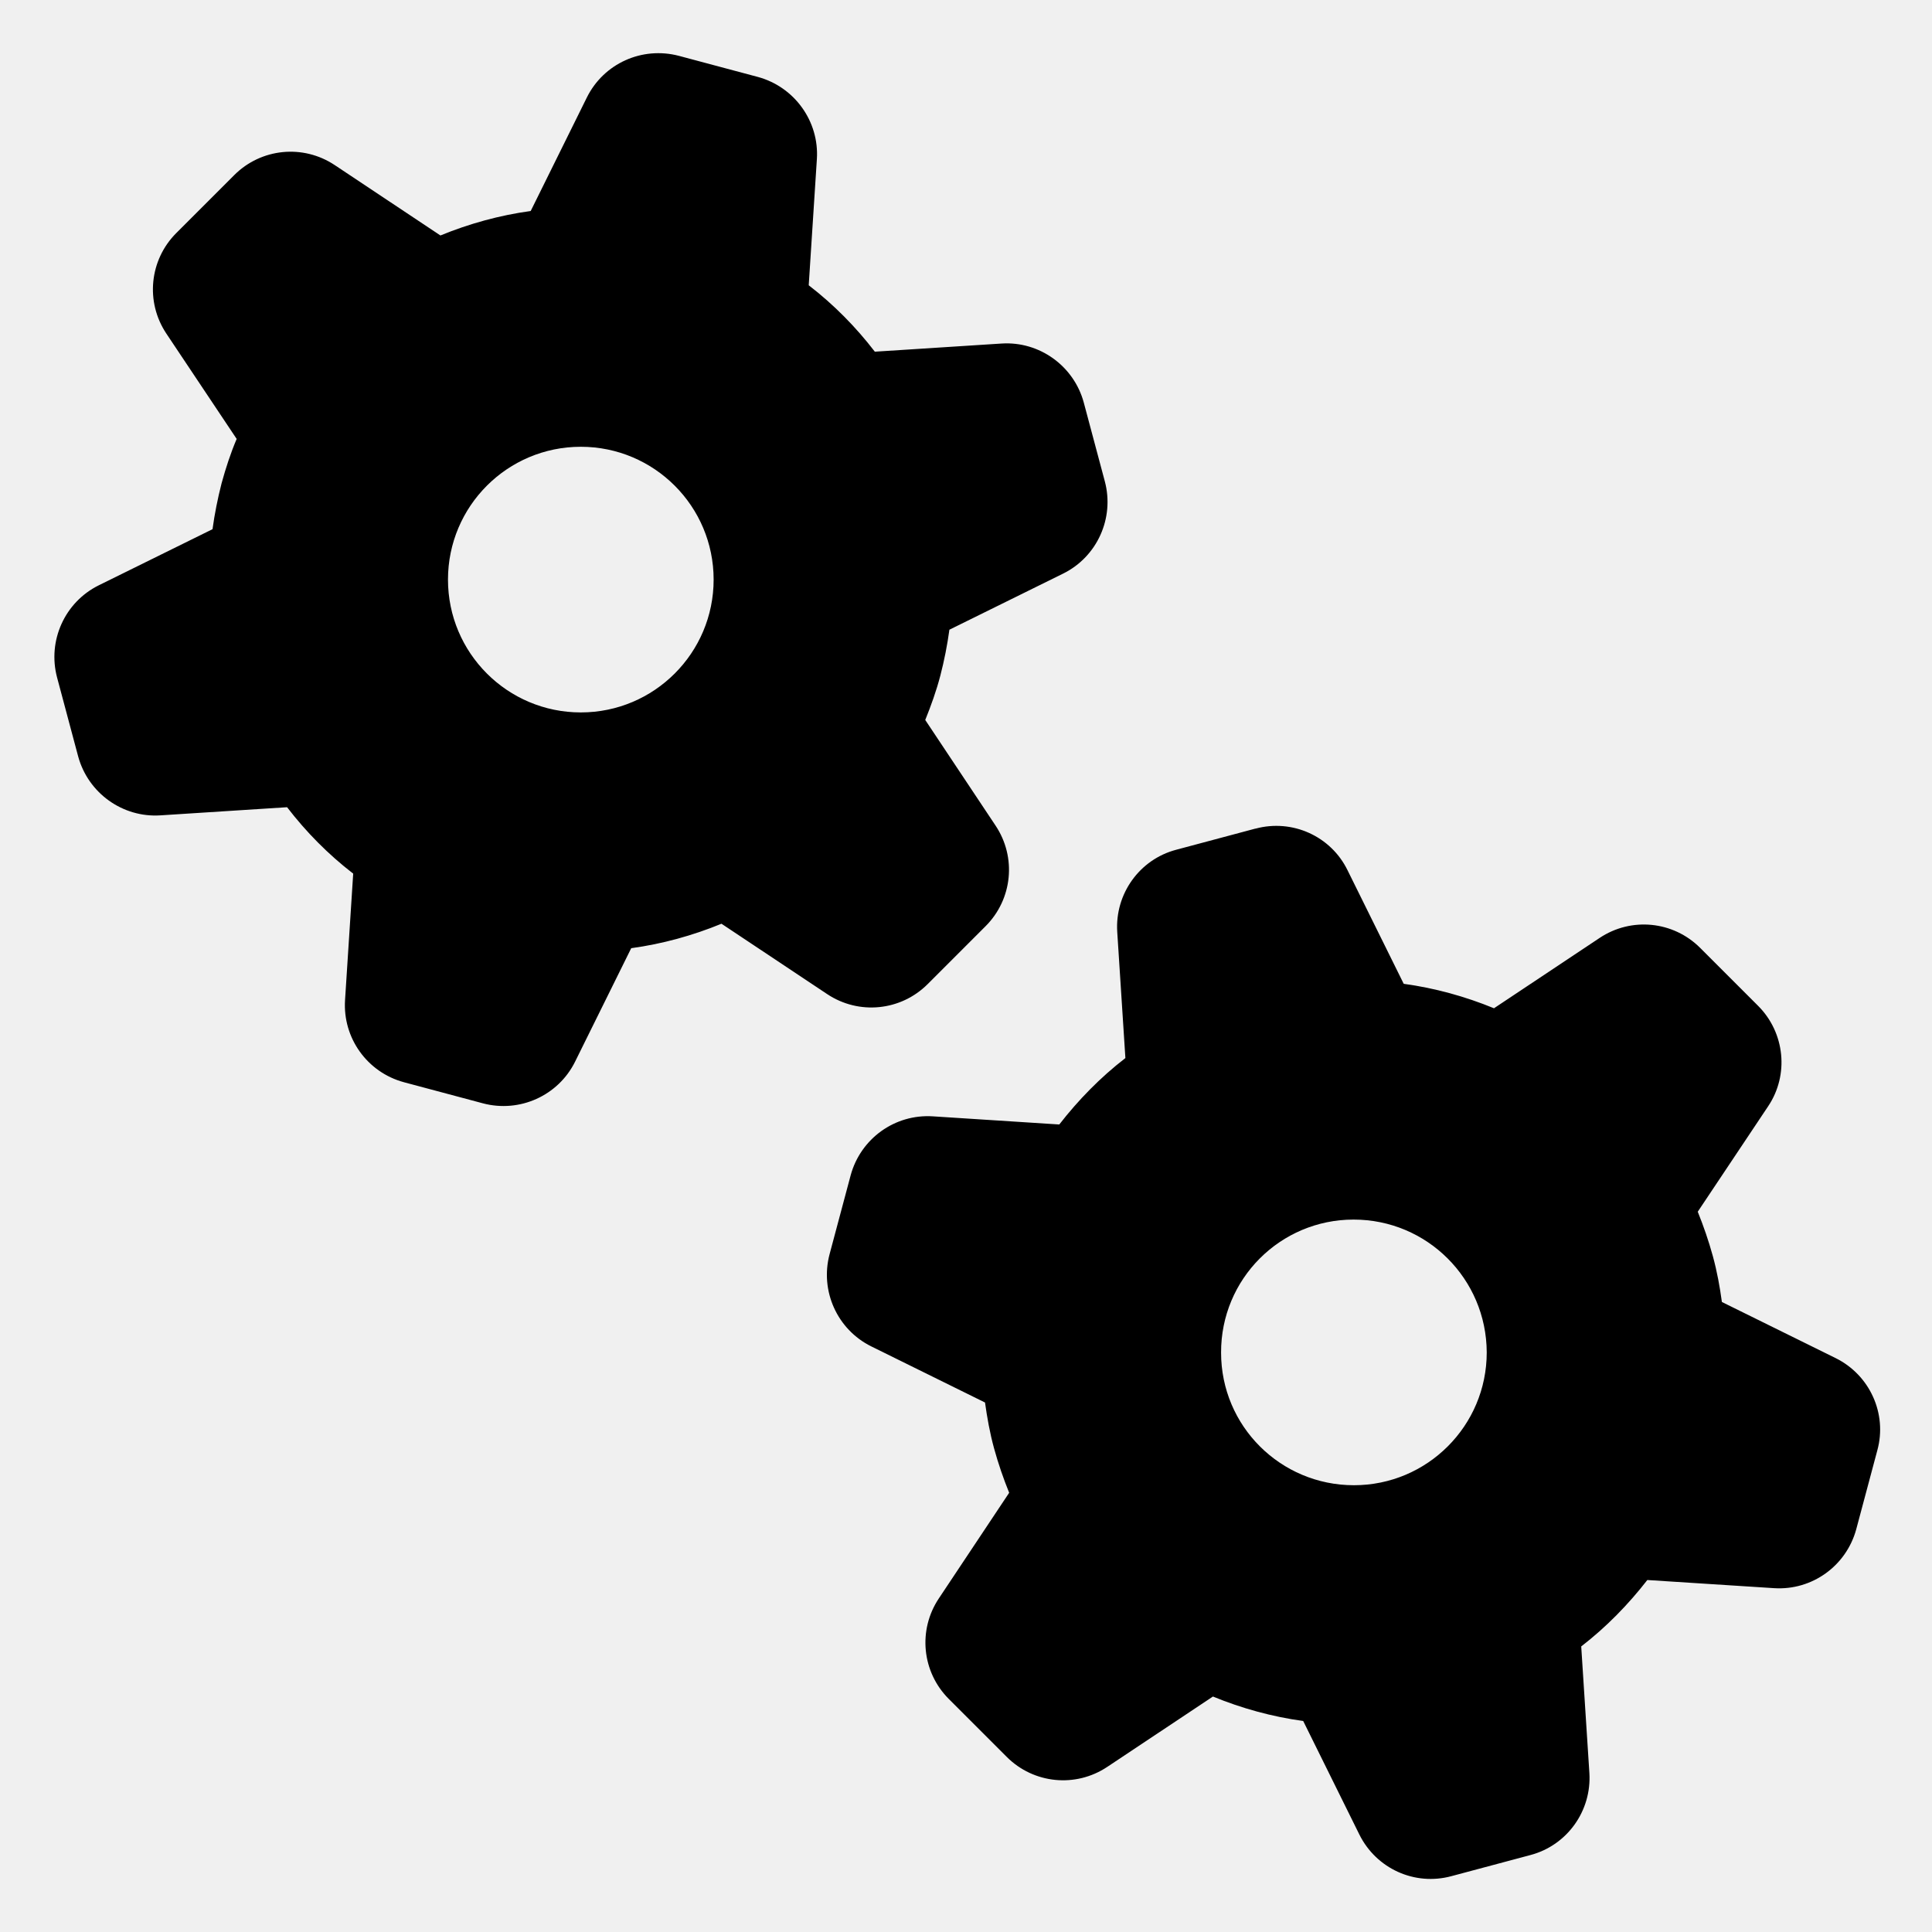
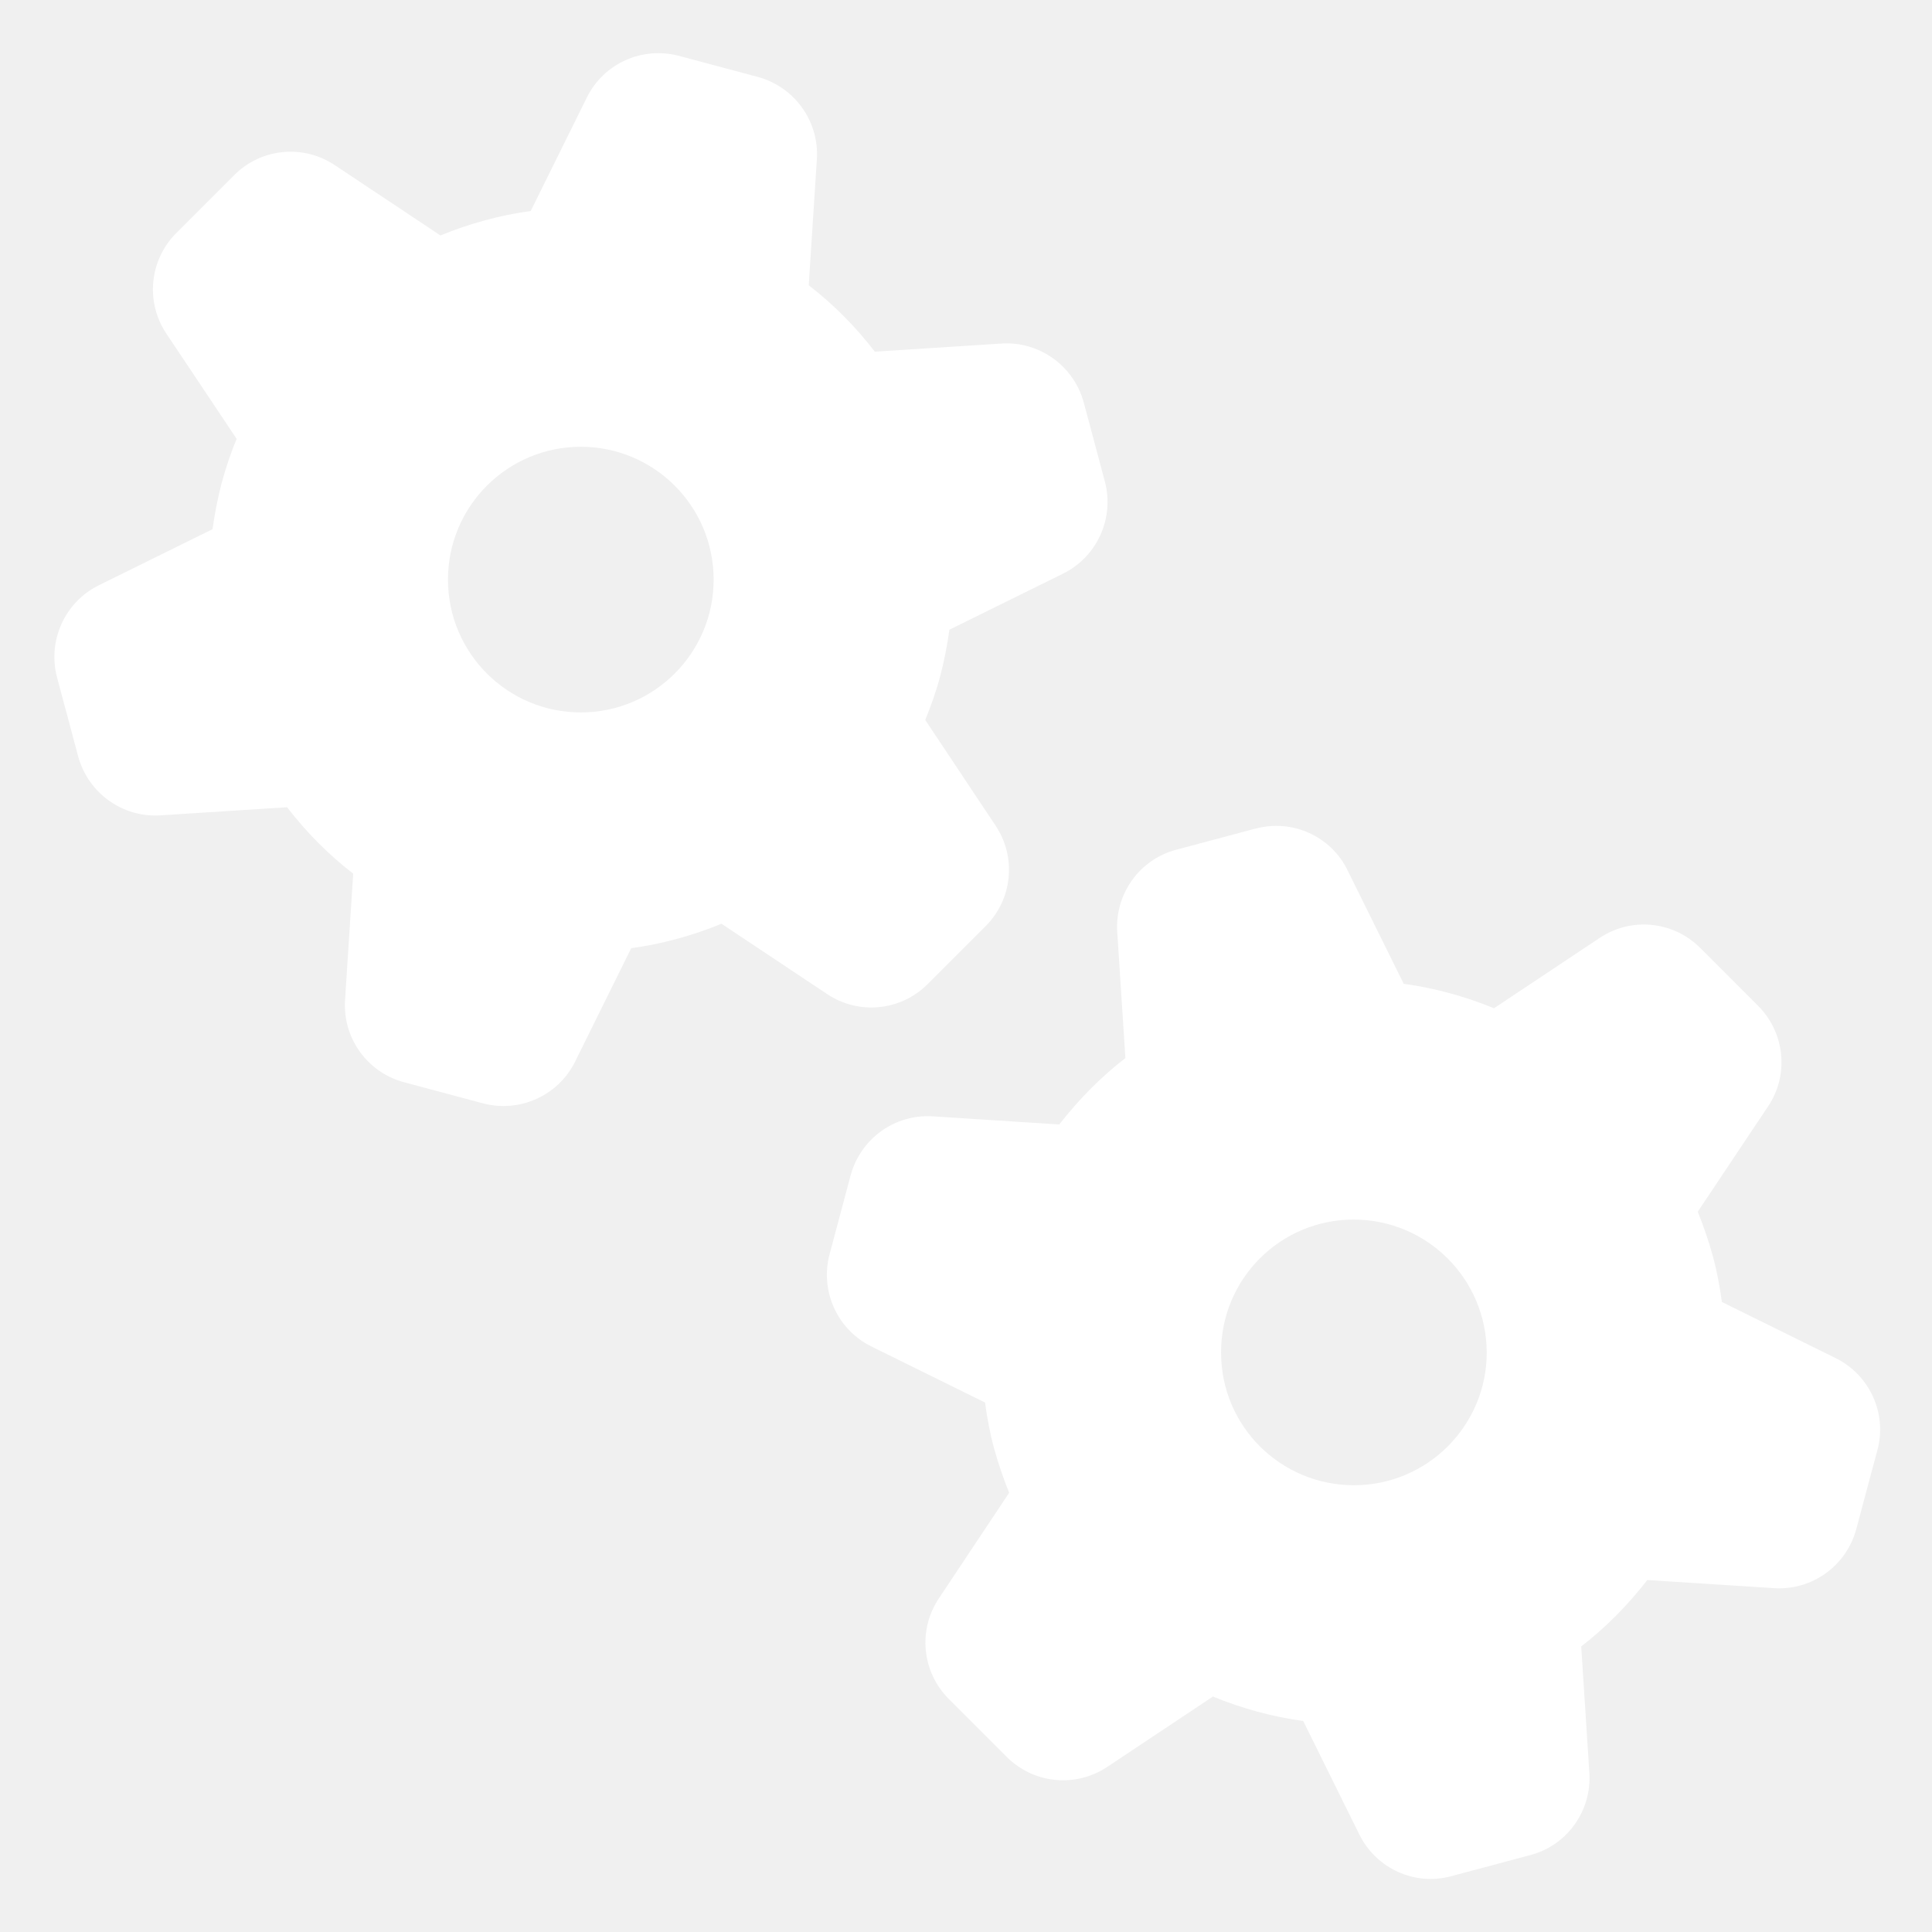
- <svg xmlns="http://www.w3.org/2000/svg" viewBox="0 0 640 640">
-   <path d="M415.9 274.5C428.1 271.2 440.9 277 446.4 288.3L465 325.9C475.3 327.3 485.4 330.1 494.9 334L529.9 310.7C540.4 303.7 554.3 305.1 563.2 314L582.4 333.2C591.3 342.1 592.7 356.1 585.7 366.5L562.4 401.4C564.3 406.1 566 411 567.4 416.1C568.8 421.2 569.7 426.2 570.4 431.3L608.1 449.9C619.4 455.5 625.2 468.3 621.9 480.4L614.9 506.6C611.6 518.7 600.3 526.9 587.7 526.1L545.7 523.4C539.4 531.5 532.1 539 523.8 545.4L526.5 587.3C527.3 599.9 519.1 611.3 507 614.5L480.8 621.5C468.6 624.8 455.9 619 450.3 607.7L431.7 570.1C421.4 568.7 411.3 565.9 401.8 562L366.8 585.3C356.3 592.3 342.4 590.9 333.5 582L314.3 562.8C305.4 553.9 304 540 311 529.5L334.3 494.5C332.4 489.8 330.7 484.9 329.3 479.8C327.9 474.7 327 469.6 326.3 464.6L288.6 446C277.3 440.4 271.6 427.6 274.8 415.5L281.8 389.3C285.1 377.2 296.4 369 309 369.8L350.9 372.5C357.2 364.4 364.5 356.9 372.8 350.5L370.1 308.7C369.3 296.1 377.5 284.7 389.6 281.5L415.8 274.5zM448.4 404C424.1 404 404.4 423.7 404.5 448.1C404.5 472.4 424.2 492 448.5 492C472.8 492 492.5 472.3 492.5 448C492.4 423.6 472.7 404 448.4 404zM224.9 18.5L251.1 25.5C263.2 28.8 271.4 40.2 270.6 52.7L267.9 94.5C276.2 100.9 283.5 108.3 289.8 116.5L331.8 113.8C344.3 113 355.7 121.2 359 133.3L366 159.5C369.2 171.6 363.5 184.4 352.2 190L314.5 208.6C313.8 213.7 312.8 218.8 311.5 223.8C310.2 228.8 308.4 233.8 306.5 238.5L329.8 273.5C336.8 284 335.4 297.9 326.5 306.8L307.3 326C298.4 334.9 284.5 336.3 274 329.3L239 306C229.5 309.9 219.4 312.7 209.1 314.1L190.5 351.7C184.9 363 172.1 368.7 160 365.5L133.8 358.5C121.6 355.2 113.5 343.8 114.3 331.3L117 289.4C108.7 283 101.4 275.6 95.1 267.4L53.1 270.1C40.6 270.9 29.2 262.7 25.9 250.6L18.9 224.4C15.7 212.3 21.4 199.5 32.7 193.9L70.4 175.3C71.1 170.2 72.1 165.2 73.4 160.1C74.8 155 76.4 150.1 78.4 145.4L55.1 110.5C48.1 100 49.5 86.1 58.4 77.2L77.6 58C86.5 49.1 100.4 47.7 110.9 54.7L145.9 78C155.4 74.1 165.5 71.3 175.8 69.9L194.4 32.3C200 21 212.7 15.3 224.9 18.5zM192.4 148C168.1 148 148.4 167.7 148.4 192C148.4 216.3 168.1 236 192.4 236C216.7 236 236.4 216.3 236.4 192C236.4 167.7 216.7 148 192.4 148z" />
+ <svg xmlns="http://www.w3.org/2000/svg" viewBox="0 0 640 640" fill="white">
+   <defs>
+     <animateTransform id="bigGearRotation" attributeName="transform" attributeType="XML" type="rotate" from="0 448 448" to="360 448 448" dur="4s" repeatCount="indefinite" />
+     <animateTransform id="smallGearRotation" attributeName="transform" attributeType="XML" type="rotate" from="0 192 192" to="-360 192 192" dur="4s" repeatCount="indefinite" />
+   </defs>
+   <g>
+     <path d="M415.9 274.5C428.1 271.2 440.9 277 446.4 288.3L465 325.9C475.3 327.3 485.4 330.1 494.9 334L529.9 310.7C540.4 303.7 554.3 305.1 563.2 314L582.4 333.2C591.3 342.1 592.7 356.1 585.7 366.5L562.4 401.4C564.3 406.1 566 411 567.4 416.1C568.8 421.2 569.7 426.2 570.4 431.3L608.1 449.9C619.4 455.5 625.2 468.3 621.9 480.4L614.9 506.6C611.6 518.7 600.3 526.9 587.7 526.1L545.7 523.4C539.4 531.5 532.1 539 523.8 545.4L526.5 587.3C527.3 599.9 519.1 611.3 507 614.5L480.8 621.5C468.6 624.8 455.9 619 450.3 607.7L431.7 570.1C421.4 568.7 411.3 565.9 401.8 562L366.8 585.3C356.3 592.3 342.4 590.9 333.5 582L314.3 562.8C305.4 553.9 304 540 311 529.5L334.3 494.5C332.4 489.8 330.7 484.9 329.3 479.8C327.9 474.7 327 469.6 326.3 464.6L288.6 446C277.3 440.4 271.6 427.6 274.8 415.5L281.8 389.3C285.1 377.2 296.4 369 309 369.8L350.9 372.5C357.2 364.4 364.5 356.9 372.8 350.5L370.1 308.7C369.3 296.1 377.5 284.7 389.6 281.5L415.8 274.5zM448.4 404C424.1 404 404.4 423.7 404.5 448.1C404.5 472.4 424.2 492 448.5 492C472.8 492 492.5 472.3 492.5 448C492.4 423.6 472.7 404 448.4 404z">
+       <animateTransform attributeName="transform" attributeType="XML" type="rotate" from="0 448 448" to="360 448 448" dur="4s" repeatCount="indefinite" />
+     </path>
+   </g>
+   <g>
+     <path d="M224.9 18.5L251.1 25.5C263.2 28.8 271.4 40.2 270.6 52.7L267.9 94.5C276.2 100.9 283.5 108.3 289.8 116.5L331.8 113.8C344.3 113 355.7 121.2 359 133.3L366 159.5C369.2 171.6 363.5 184.4 352.2 190L314.5 208.6C313.8 213.7 312.8 218.8 311.5 223.8C310.2 228.8 308.4 233.8 306.5 238.5L329.8 273.5C336.8 284 335.4 297.9 326.5 306.8L307.3 326C298.4 334.9 284.5 336.3 274 329.3L239 306C229.5 309.9 219.4 312.7 209.1 314.1L190.5 351.7C184.9 363 172.1 368.7 160 365.5L133.8 358.5C121.6 355.2 113.5 343.8 114.3 331.3L117 289.4C108.7 283 101.4 275.6 95.1 267.4L53.1 270.1C40.6 270.9 29.2 262.7 25.9 250.6L18.9 224.4C15.7 212.3 21.4 199.5 32.7 193.9L70.4 175.3C71.1 170.2 72.1 165.2 73.4 160.1C74.8 155 76.4 150.1 78.4 145.4L55.1 110.5C48.1 100 49.5 86.1 58.4 77.2L77.6 58C86.5 49.1 100.4 47.7 110.9 54.7L145.9 78C155.4 74.1 165.5 71.3 175.8 69.9L194.4 32.3C200 21 212.7 15.3 224.9 18.5zM192.4 148C168.1 148 148.4 167.7 148.4 192C148.4 216.3 168.1 236 192.4 236C216.7 236 236.4 216.3 236.4 192C236.4 167.7 216.7 148 192.4 148z">
+       <animateTransform attributeName="transform" attributeType="XML" type="rotate" from="0 192 192" to="-360 192 192" dur="4s" repeatCount="indefinite" />
+     </path>
+   </g>
</svg>
